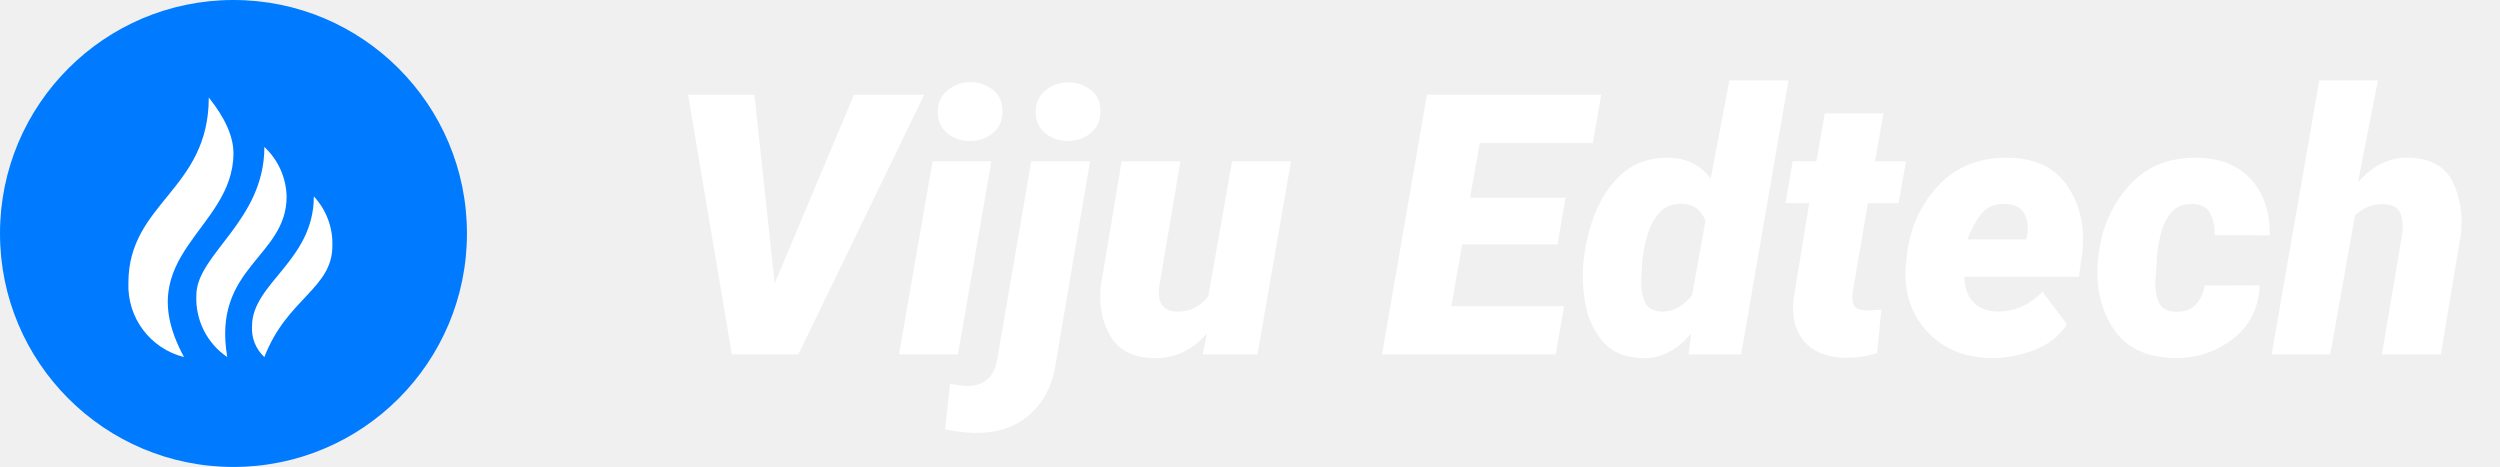
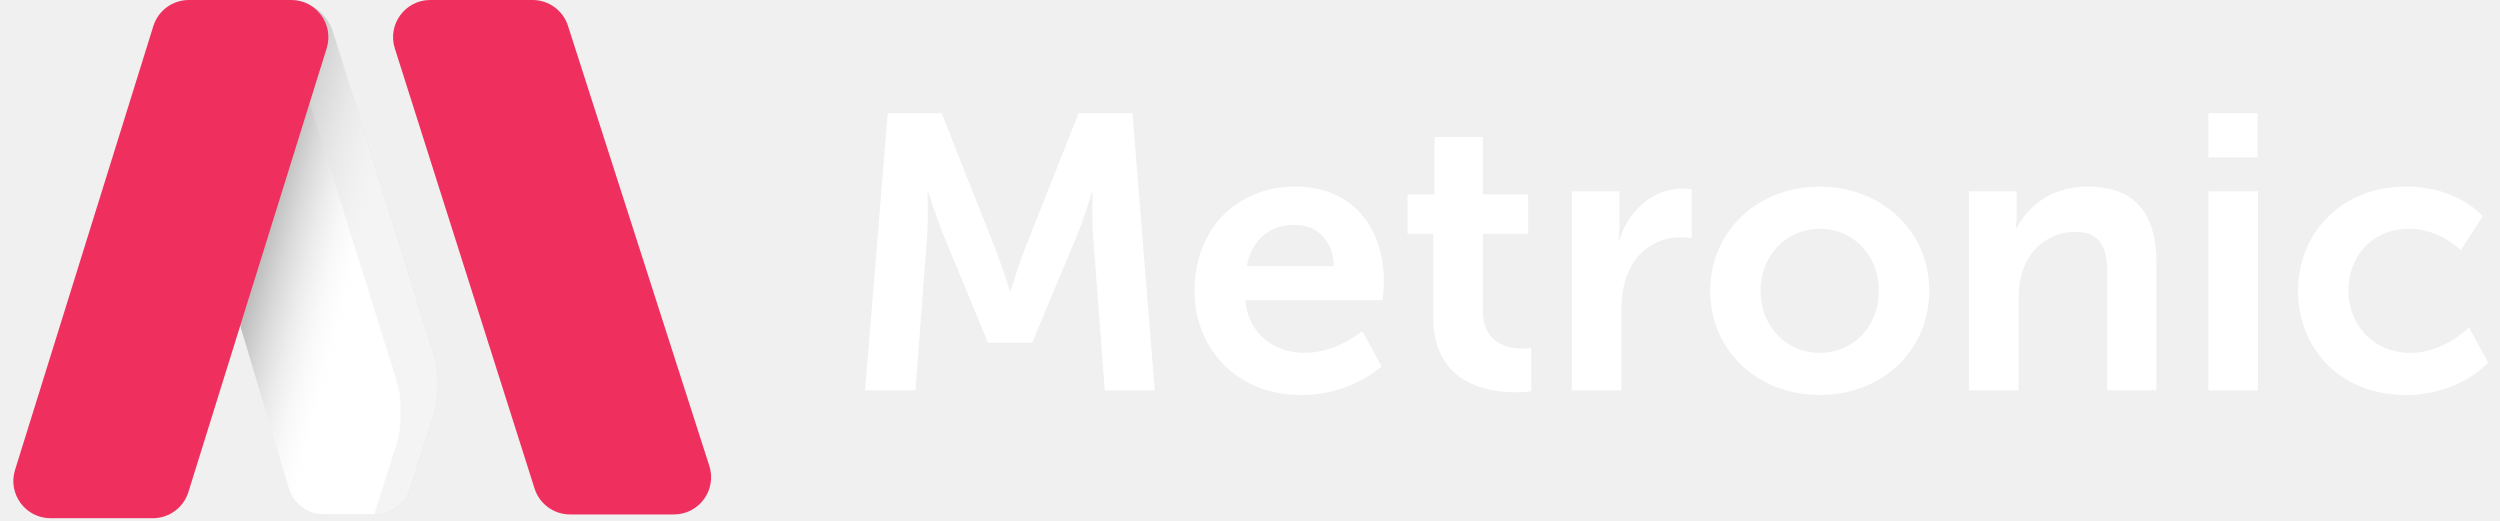
- <svg xmlns="http://www.w3.org/2000/svg" width="273.701" height="51.122" viewBox="0 0 273.701 51.122">
-   <g id="default-dark" transform="translate(-12.732 -1.879)">
-     <text id="Vendor_Portal" data-name="Vendor Portal" transform="translate(85.433 40.681)" fill="#fff" font-size="40" font-family="Roboto-BlackItalic, Roboto" font-weight="800" font-style="italic">
-       <tspan x="0" y="0">Viju Edtech</tspan>
-     </text>
-     <g id="custom-2" transform="translate(4.861 -0.486)">
-       <g id="Group_4136" data-name="Group 4136" transform="translate(6.09 0.289)">
-         <g id="custom-2-2" data-name="custom-2" transform="translate(-5.218 0.426)">
-           <g id="Group_4136-2" data-name="Group 4136" transform="translate(6.999 1.65)">
-             <rect id="Rectangle_1491" data-name="Rectangle 1491" width="51.122" height="51.122" rx="25.561" transform="translate(0 0)" fill="#007bff" />
-             <g id="Group_41" data-name="Group 41" transform="translate(9.322 9.322)">
-               <path id="Path_3" data-name="Path 3" d="M0,0H32.478V32.478H0Z" fill="none" />
-               <path id="Path_4" data-name="Path 4" d="M23.8,11.826a7.579,7.579,0,0,1,2.03,5.413c0,4.69-5.007,5.786-7.443,12.179a4.222,4.222,0,0,1-1.353-3.383C17.032,21.323,23.8,18.876,23.8,11.826ZM18.386,6.413a7.681,7.681,0,0,1,2.436,5.413c0,6.7-8.18,7.7-6.5,17.592a7.741,7.741,0,0,1-3.383-6.766C10.943,18.152,18.386,14.532,18.386,6.413ZM12.3,1Q15,4.384,15,7.09C15,15.547,3.5,18.216,9.59,29.418A8.05,8.05,0,0,1,3.5,21.3C3.5,12.5,12.3,11.149,12.3,1Z" transform="translate(1.236 0.353)" fill="#fff" />
-             </g>
-           </g>
-         </g>
-       </g>
-     </g>
+ <svg xmlns="http://www.w3.org/2000/svg" width="269" height="56" viewBox="0 0 269 56" fill="none">
+   <path d="M93.085 42H98.504L99.763 25.326C99.889 23.352 99.805 20.664 99.805 20.664H99.889C99.889 20.664 100.813 23.604 101.527 25.326L106.315 36.876H111.061L115.891 25.326C116.605 23.604 117.487 20.706 117.487 20.706H117.571C117.571 20.706 117.487 23.352 117.613 25.326L118.873 42H124.249L121.855 12.18H116.059L110.221 26.922C109.549 28.686 108.751 31.29 108.751 31.29H108.667C108.667 31.29 107.827 28.686 107.155 26.922L101.317 12.18H95.522L93.085 42ZM128.531 31.29C128.531 37.38 132.941 42.504 140.039 42.504C145.373 42.504 148.649 39.438 148.649 39.438L146.591 35.616C146.591 35.616 143.861 37.968 140.417 37.968C137.225 37.968 134.327 36.036 133.991 32.298H148.775C148.775 32.298 148.901 30.87 148.901 30.24C148.901 24.57 145.583 20.076 139.409 20.076C133.025 20.076 128.531 24.696 128.531 31.29ZM134.159 28.644C134.663 25.872 136.553 24.192 139.283 24.192C141.635 24.192 143.441 25.746 143.525 28.644H134.159ZM154.222 34.146C154.222 41.328 160.144 42.21 163.126 42.21C164.134 42.21 164.764 42.084 164.764 42.084V37.422C164.764 37.422 164.386 37.506 163.798 37.506C162.328 37.506 159.556 37.002 159.556 33.474V25.158H164.428V20.916H159.556V14.742H154.348V20.916H151.45V25.158H154.222V34.146ZM169.13 42H174.464V33.516C174.464 32.256 174.59 31.08 174.926 30.03C175.934 26.838 178.496 25.536 180.764 25.536C181.478 25.536 182.024 25.62 182.024 25.62V20.37C182.024 20.37 181.562 20.286 181.058 20.286C177.782 20.286 175.22 22.722 174.254 25.788H174.17C174.17 25.788 174.254 25.074 174.254 24.276V20.58H169.13V42ZM184.023 31.29C184.023 37.884 189.273 42.504 195.825 42.504C202.335 42.504 207.585 37.884 207.585 31.29C207.585 24.738 202.335 20.076 195.783 20.076C189.273 20.076 184.023 24.738 184.023 31.29ZM189.441 31.29C189.441 27.342 192.339 24.612 195.825 24.612C199.269 24.612 202.167 27.342 202.167 31.29C202.167 35.28 199.269 37.968 195.825 37.968C192.339 37.968 189.441 35.28 189.441 31.29ZM211.869 42H217.203V32.172C217.203 31.164 217.287 30.198 217.581 29.316C218.379 26.754 220.479 24.948 223.335 24.948C226.065 24.948 226.737 26.712 226.737 29.316V42H232.029V28.224C232.029 22.554 229.341 20.076 224.595 20.076C220.269 20.076 217.917 22.722 216.993 24.528H216.909C216.909 24.528 216.993 23.856 216.993 23.058V20.58H211.869V42ZM237.627 16.926H242.919V12.18H237.627V16.926ZM237.627 42H242.961V20.58H237.627V42ZM247.27 31.29C247.27 37.506 251.806 42.504 258.904 42.504C264.658 42.504 267.724 39.018 267.724 39.018L265.666 35.238C265.666 35.238 262.978 37.968 259.366 37.968C255.292 37.968 252.688 34.86 252.688 31.248C252.688 27.594 255.25 24.612 259.198 24.612C262.558 24.612 264.784 26.922 264.784 26.922L267.136 23.268C267.136 23.268 264.49 20.076 258.904 20.076C251.806 20.076 247.27 25.2 247.27 31.29Z" fill="white" />
+   <path d="M61.114 2.777L76.323 50.13C77.152 52.712 75.226 55.353 72.514 55.353H61.331C59.588 55.353 58.046 54.225 57.518 52.564L42.483 5.211C41.664 2.631 43.589 0 46.295 0H57.306C59.044 0 60.583 1.122 61.114 2.777Z" fill="#EF305E" />
+   <g filter="url(#filter0_i)">
+     <path d="M46.548 37.8L35.824 3.449C35.184 1.397 33.284 0 31.134 0C28.518 0 26.36 2.05 26.227 4.663L24.919 30.339C24.872 31.251 24.982 32.164 25.244 33.039L31.066 52.5C31.572 54.193 33.13 55.353 34.898 55.353H40.309C42.05 55.353 43.591 54.227 44.12 52.569L46.527 45.021C47.275 42.674 47.283 40.152 46.548 37.8Z" fill="white" />
+     <path d="M46.548 37.8L35.824 3.449C35.184 1.397 33.284 0 31.134 0C28.518 0 26.36 2.05 26.227 4.663L24.919 30.339C24.872 31.251 24.982 32.164 25.244 33.039L31.066 52.5C31.572 54.193 33.13 55.353 34.898 55.353H40.309C42.05 55.353 43.591 54.227 44.12 52.569L46.527 45.021C47.275 42.674 47.283 40.152 46.548 37.8Z" fill="url(#paint0_linear)" />
  </g>
+   <path d="M20.317 0H31.332C34.029 0 35.953 2.615 35.151 5.19L20.27 52.947C19.749 54.619 18.201 55.758 16.451 55.758H5.436C2.739 55.758 0.815 53.143 1.617 50.568L16.498 2.81C17.019 1.139 18.566 0 20.317 0Z" fill="#EF305E" />
+   <defs>
+     <filter id="filter0_i" x="24.908" y="0" width="22.185" height="55.353" filterUnits="userSpaceOnUse" color-interpolation-filters="sRGB">
+       <feFlood flood-opacity="0" result="BackgroundImageFix" />
+       <feBlend mode="normal" in="SourceGraphic" in2="BackgroundImageFix" result="shape" />
+       <feColorMatrix in="SourceAlpha" type="matrix" values="0 0 0 0 0 0 0 0 0 0 0 0 0 0 0 0 0 0 127 0" result="hardAlpha" />
+       <feOffset dx="-4" dy="3" />
+       <feComposite in2="hardAlpha" operator="arithmetic" k2="-1" k3="1" />
+       <feColorMatrix type="matrix" values="0 0 0 0 0.904 0 0 0 0 0.893 0 0 0 0 0.893 0 0 0 0.4 0" />
+       <feBlend mode="normal" in2="shape" result="effect1_innerShadow" />
+     </filter>
+     <linearGradient id="paint0_linear" x1="29" y1="24.5" x2="40.5" y2="27.5" gradientUnits="userSpaceOnUse">
+       <stop stop-opacity="0.25" />
+       <stop offset="0.911" stop-color="white" stop-opacity="0" />
+     </linearGradient>
+   </defs>
</svg>
